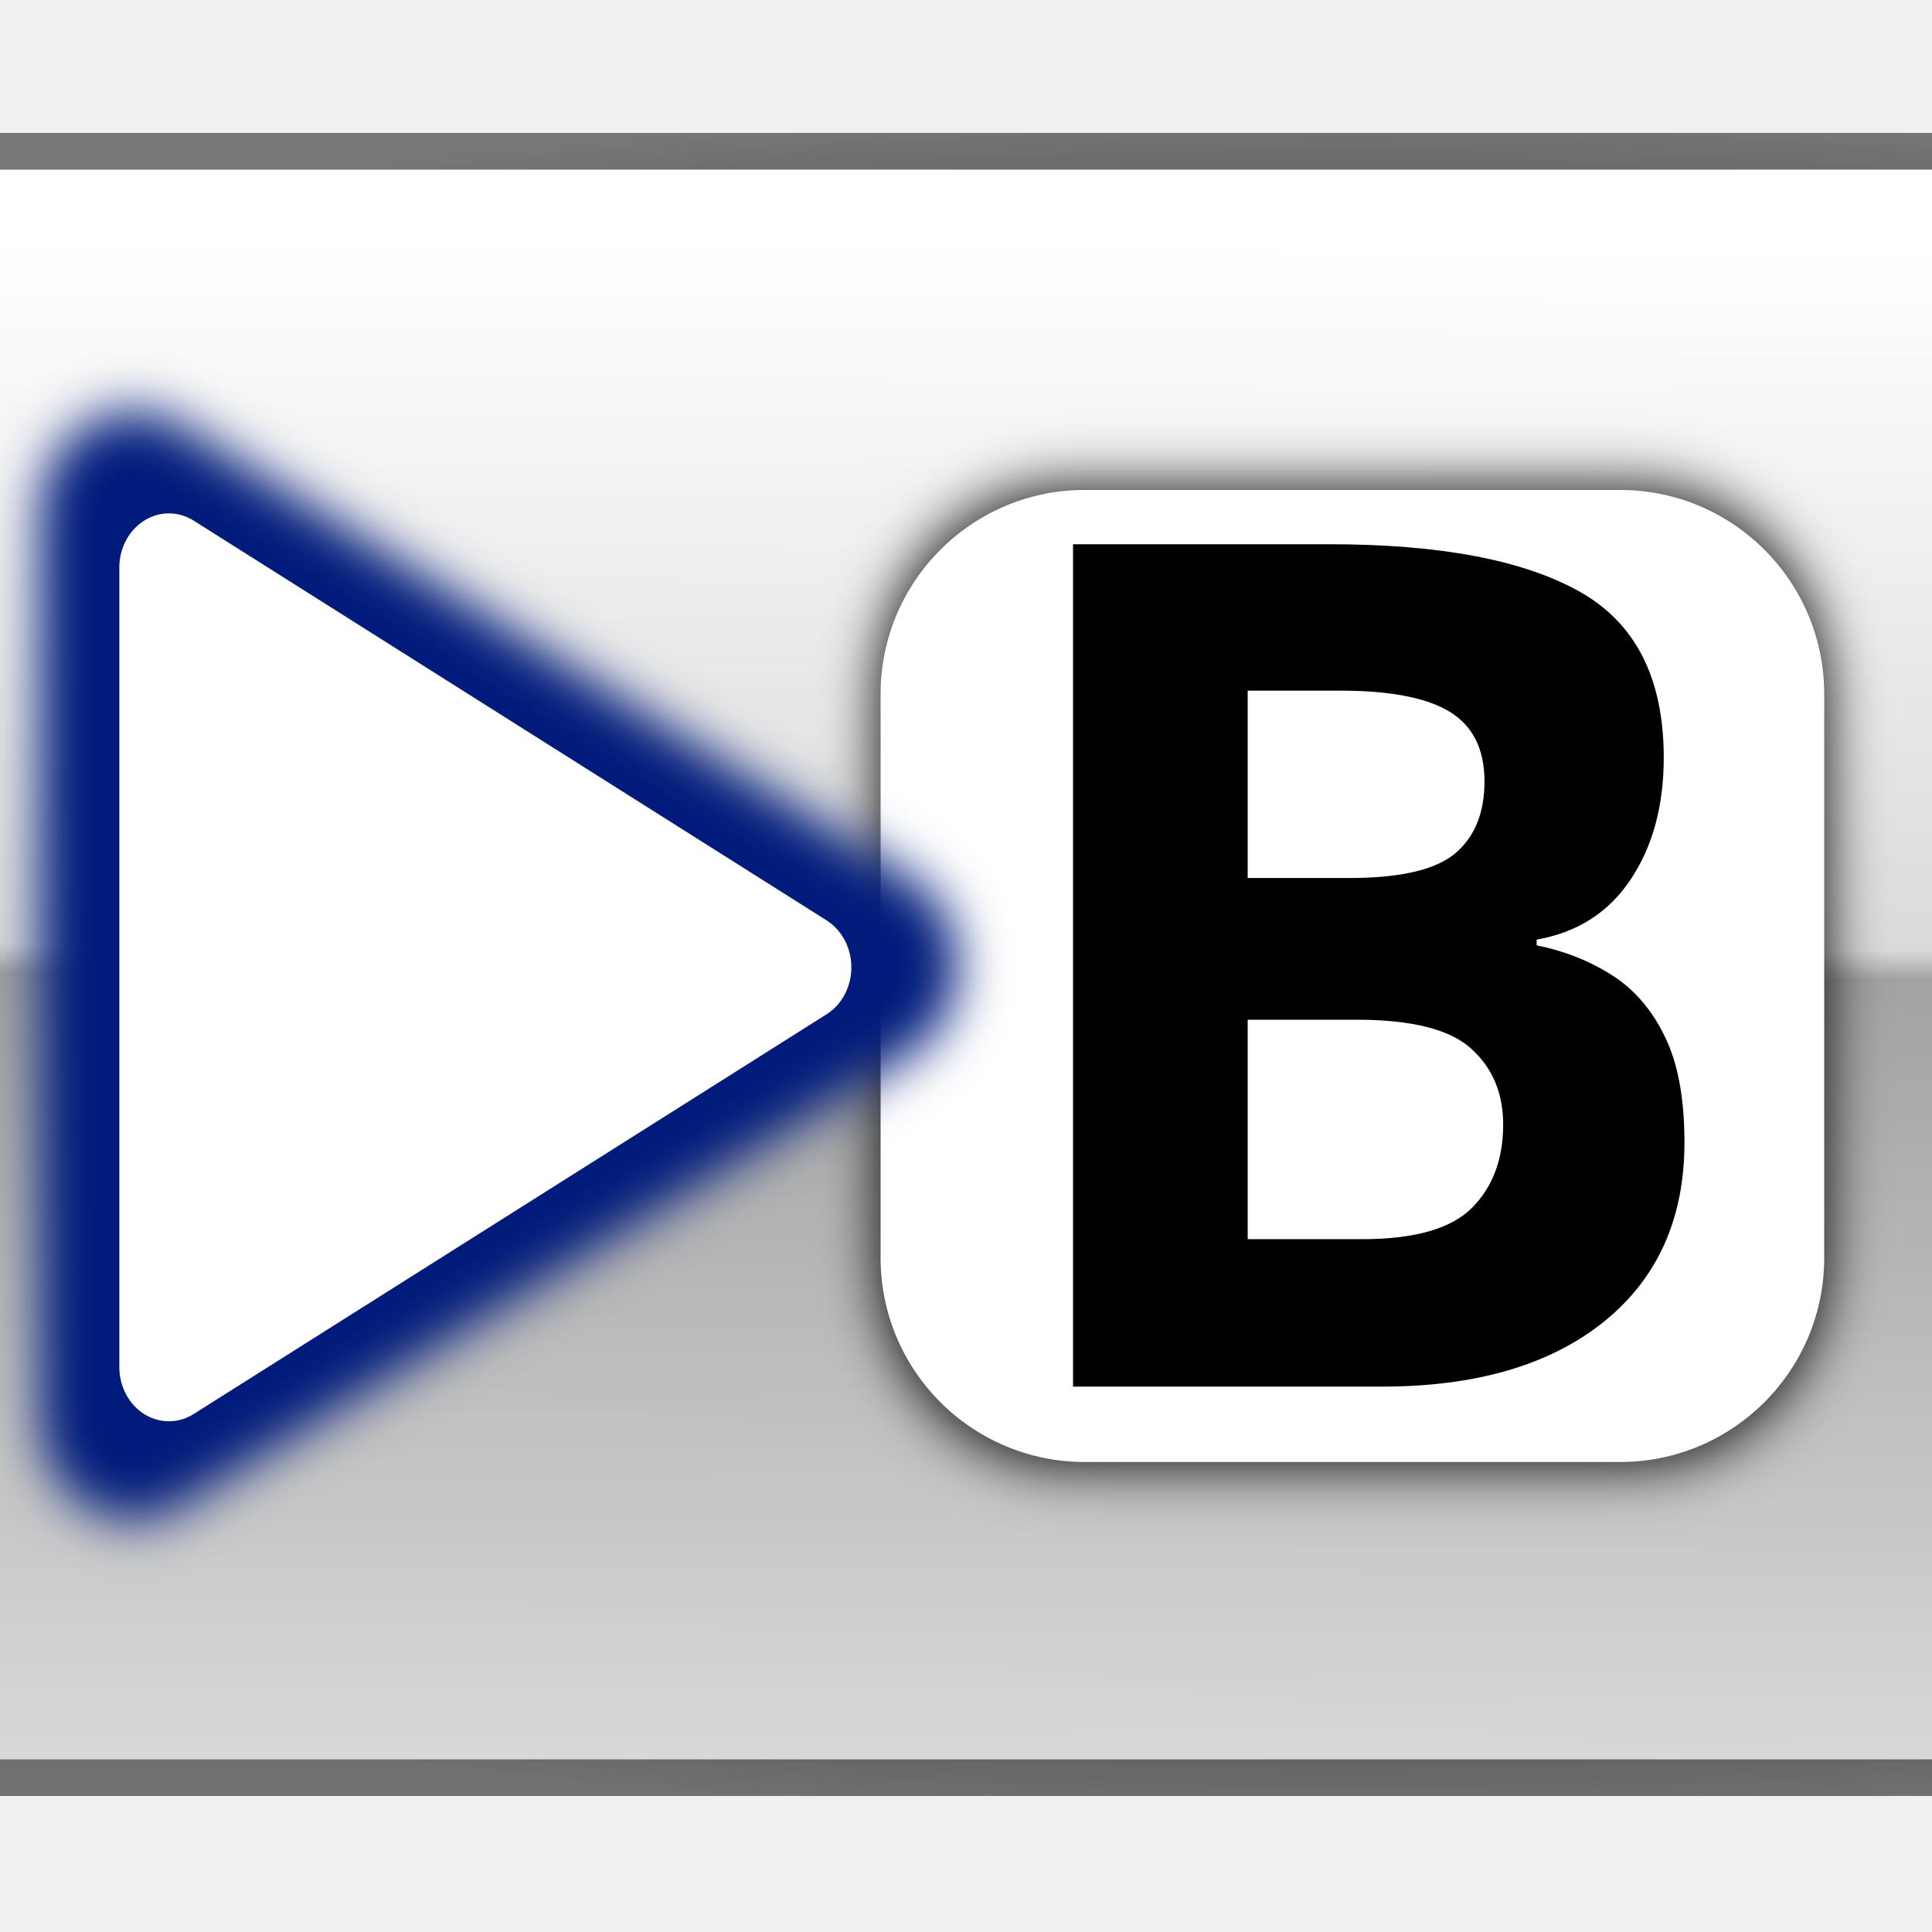
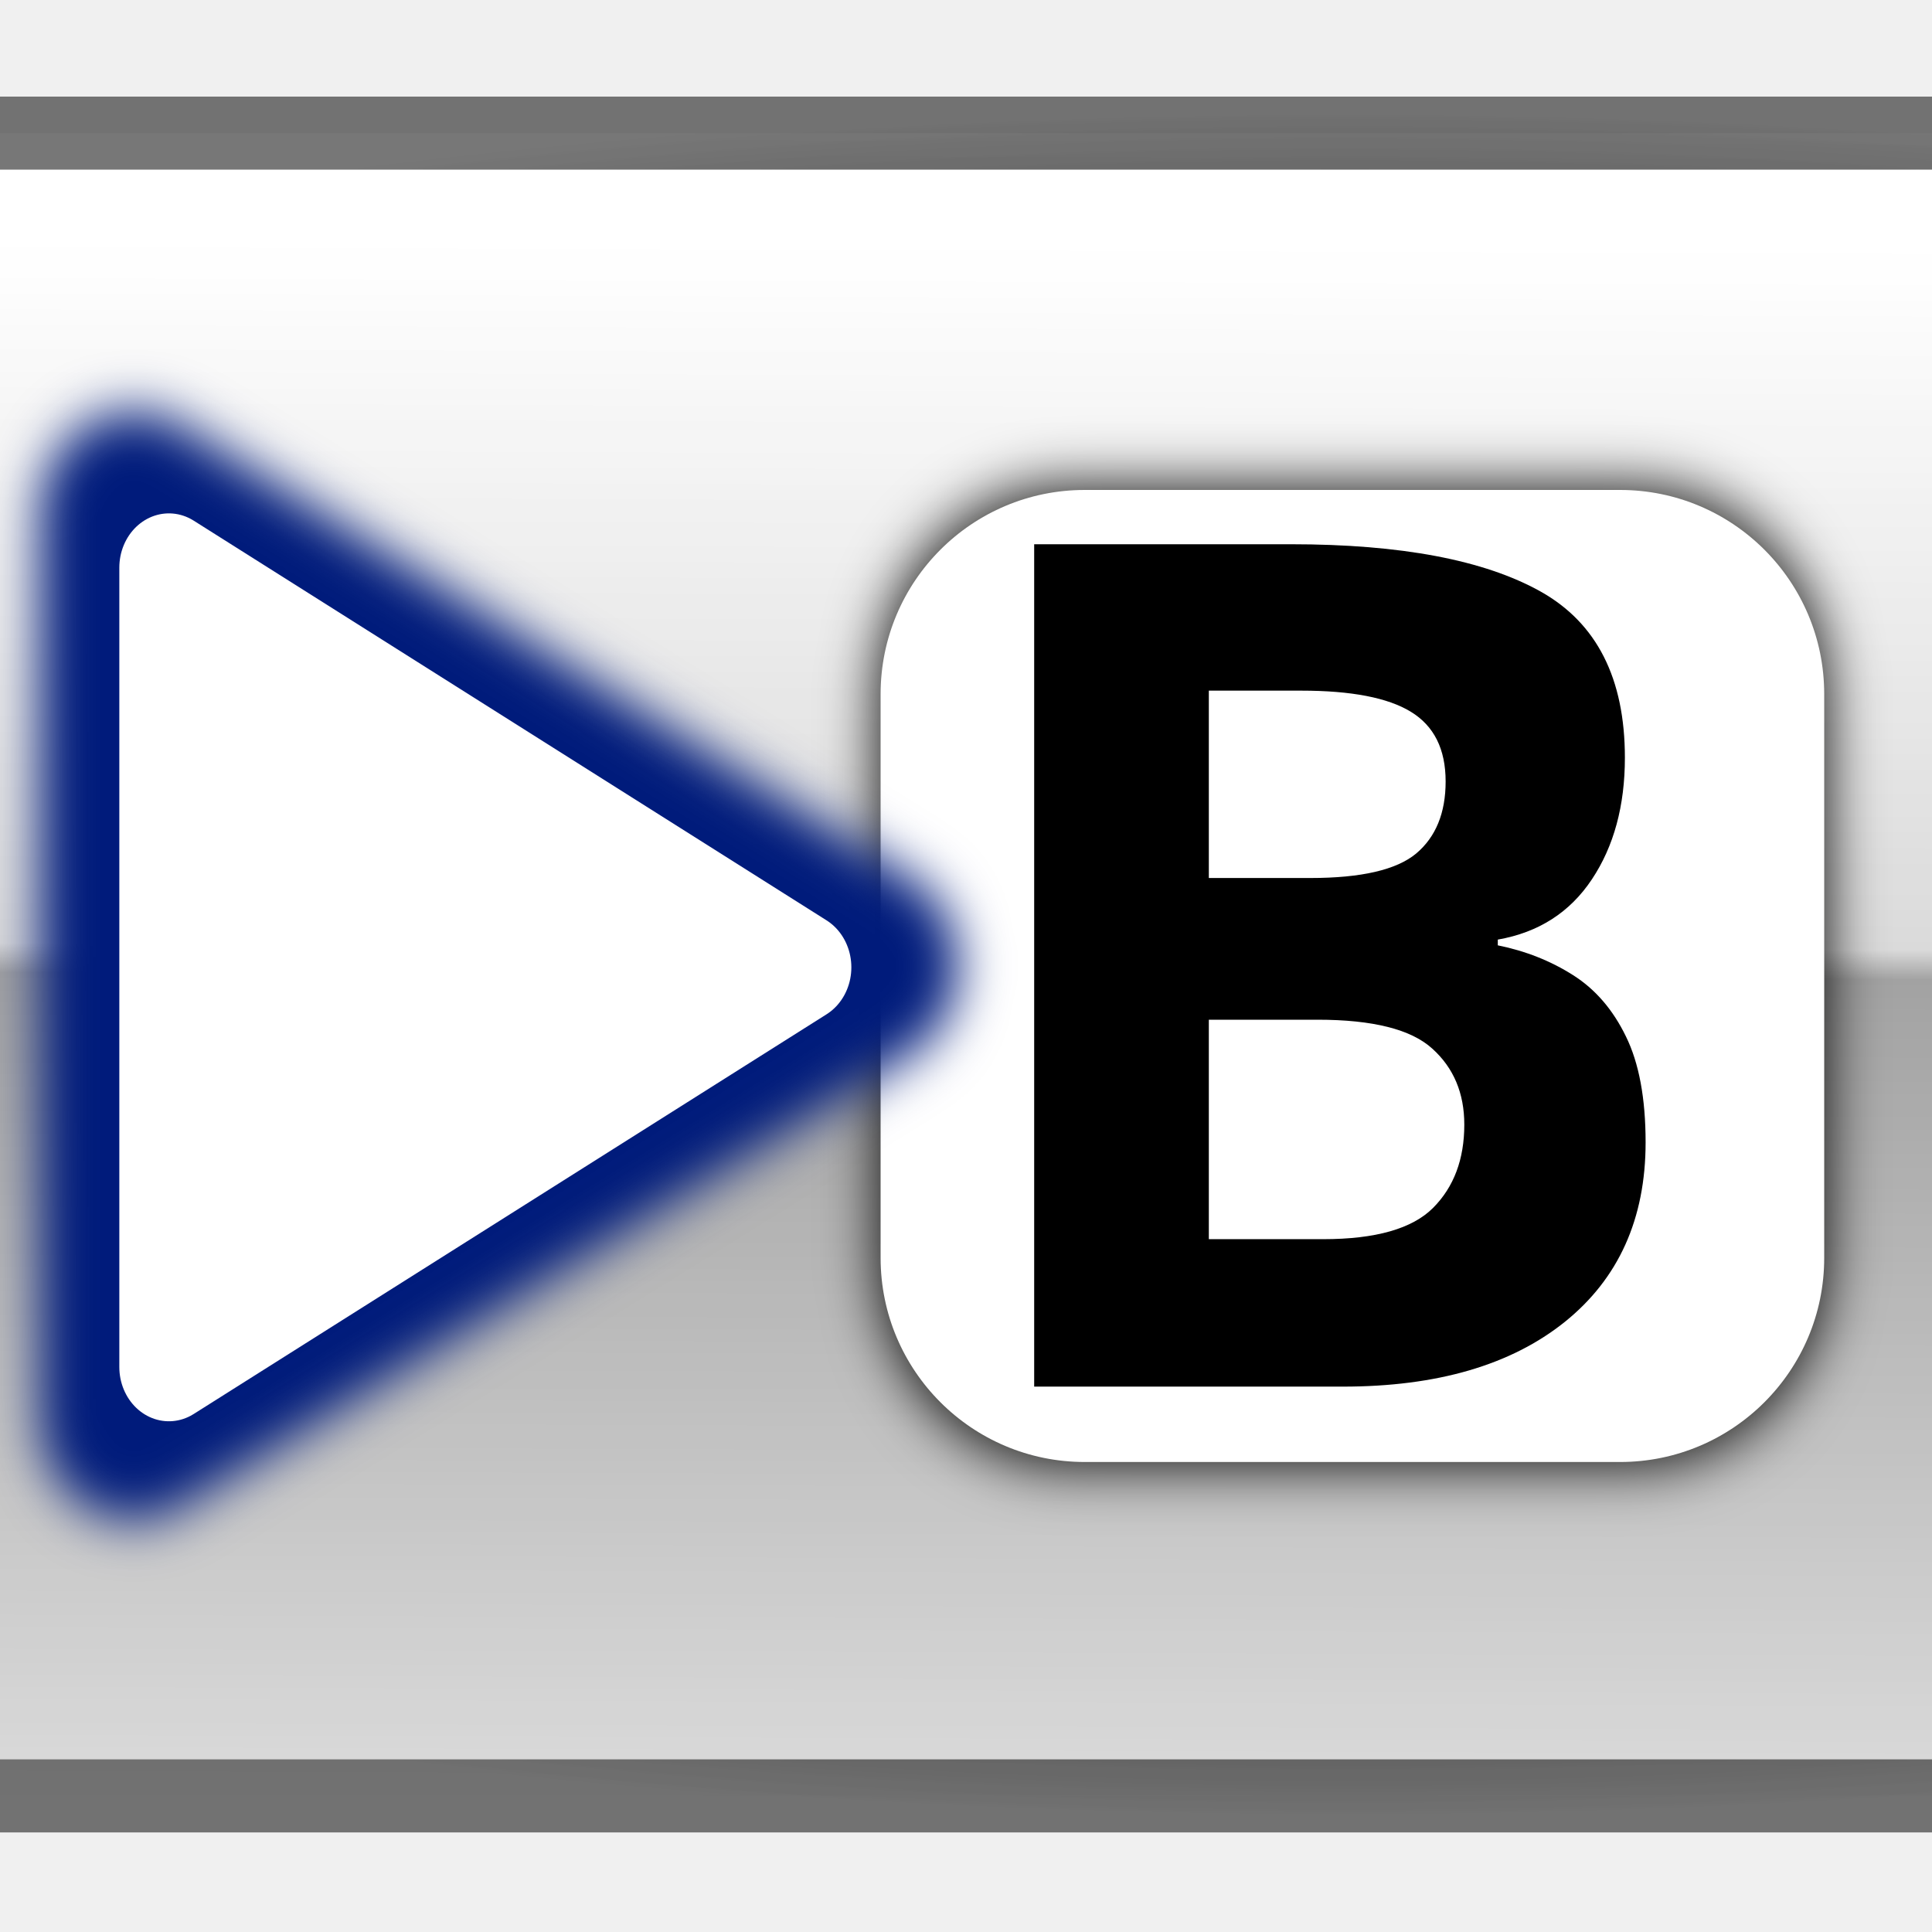
<svg xmlns="http://www.w3.org/2000/svg" xmlns:xlink="http://www.w3.org/1999/xlink" width="100mm" height="100mm" viewBox="0 0 100 100" version="1.1" id="svg5">
  <defs id="defs2">
    <clipPath clipPathUnits="userSpaceOnUse" id="clipPath1115">
      <rect style="fill:#000000;fill-opacity:1;fill-rule:nonzero;stroke:none;stroke-width:30.86;stroke-linecap:round;stroke-linejoin:round;paint-order:stroke markers fill" id="rect1117" width="100" height="100" x="4.4408921e-16" y="0" />
    </clipPath>
    <linearGradient id="linearGradient3648-7-1" x1="393" x2="393" y1="796.3" y2="808.8" gradientTransform="matrix(2.868,0,0,2.868,-1032.537,-2351.358)" gradientUnits="userSpaceOnUse">
      <stop stop-color="#004c91" offset="0" id="stop2" />
      <stop stop-color="#00d7ff" offset="1" id="stop4" />
    </linearGradient>
    <linearGradient id="linearGradient6562" x1="50.01" x2="63.5" y1="99.98" gradientTransform="matrix(0.9609,0,0,0.9609,46.3593,-128.4015)" gradientUnits="userSpaceOnUse">
      <stop stop-color="#37a3ff" offset="0" id="stop6556" />
      <stop stop-color="#000091" offset="0.648" id="stop6558" />
      <stop stop-color="#37a3ff" offset="1" id="stop6560" />
    </linearGradient>
    <clipPath clipPathUnits="userSpaceOnUse" id="clipPath1057">
      <rect style="fill:#000000;fill-opacity:1;stroke:none;stroke-width:53.451;stroke-linecap:round;stroke-linejoin:round;paint-order:stroke markers fill" id="rect1059" width="100" height="100" x="8.8817842e-16" y="0" />
    </clipPath>
    <radialGradient id="radialGradient3970-8" cx="393.3" cy="808.2" r="16.25" gradientTransform="matrix(2.779,0,0,2.779,-1039.928,-2281.281)" gradientUnits="userSpaceOnUse">
      <stop stop-color="#a8ffff" stop-opacity=".718" offset="0" id="stop23" />
      <stop stop-color="#a8ffff" stop-opacity="0" offset="1" id="stop25" />
    </radialGradient>
    <linearGradient id="linearGradient3048-7" x1="393" x2="393" y1="808.2" y2="780.2" gradientTransform="matrix(2.69,0,0,2.69,-1004.928,-2211.281)" gradientUnits="userSpaceOnUse">
      <stop stop-color="#fff" stop-opacity=".5" offset="0" id="stop14" style="stop-color:#ffffff;stop-opacity:0.66" />
      <stop stop-color="#fff" stop-opacity="0" offset=".312" id="stop16" />
      <stop stop-color="#fff" stop-opacity="0" offset="0.654" id="stop18" />
      <stop stop-color="#fff" stop-opacity=".75" offset="1" id="stop20" />
    </linearGradient>
    <clipPath clipPathUnits="userSpaceOnUse" id="clipPath1097">
      <rect style="fill:#000000;fill-opacity:1;stroke:none;stroke-width:53.451;stroke-linecap:round;stroke-linejoin:round;paint-order:stroke markers fill" id="rect1099" width="100" height="100" x="8.8817842e-16" y="0" />
    </clipPath>
    <clipPath clipPathUnits="userSpaceOnUse" id="clipPath1093">
      <rect style="fill:#000000;fill-opacity:1;stroke:none;stroke-width:53.451;stroke-linecap:round;stroke-linejoin:round;paint-order:stroke markers fill" id="rect1095" width="100" height="100" x="8.8817842e-16" y="0" />
    </clipPath>
    <clipPath clipPathUnits="userSpaceOnUse" id="clipPath1089">
      <rect style="fill:#000000;fill-opacity:1;stroke:none;stroke-width:53.451;stroke-linecap:round;stroke-linejoin:round;paint-order:stroke markers fill" id="rect1091" width="100" height="100" x="8.8817842e-16" y="0" />
    </clipPath>
    <clipPath clipPathUnits="userSpaceOnUse" id="clipPath1085">
      <rect style="fill:#000000;fill-opacity:1;stroke:none;stroke-width:53.451;stroke-linecap:round;stroke-linejoin:round;paint-order:stroke markers fill" id="rect1087" width="100" height="100" x="8.8817842e-16" y="0" />
    </clipPath>
    <clipPath clipPathUnits="userSpaceOnUse" id="clipPath1081">
      <rect style="fill:#000000;fill-opacity:1;stroke:none;stroke-width:53.451;stroke-linecap:round;stroke-linejoin:round;paint-order:stroke markers fill" id="rect1083" width="100" height="100" x="8.8817842e-16" y="0" />
    </clipPath>
    <clipPath clipPathUnits="userSpaceOnUse" id="clipPath1077">
      <rect style="fill:#000000;fill-opacity:1;stroke:none;stroke-width:53.451;stroke-linecap:round;stroke-linejoin:round;paint-order:stroke markers fill" id="rect1079" width="100" height="100" x="8.8817842e-16" y="0" />
    </clipPath>
    <clipPath clipPathUnits="userSpaceOnUse" id="clipPath1073">
      <rect style="fill:#000000;fill-opacity:1;stroke:none;stroke-width:53.451;stroke-linecap:round;stroke-linejoin:round;paint-order:stroke markers fill" id="rect1075" width="100" height="100" x="8.8817842e-16" y="0" />
    </clipPath>
    <clipPath clipPathUnits="userSpaceOnUse" id="clipPath1069">
      <rect style="fill:#000000;fill-opacity:1;stroke:none;stroke-width:53.451;stroke-linecap:round;stroke-linejoin:round;paint-order:stroke markers fill" id="rect1071" width="100" height="100" x="8.8817842e-16" y="0" />
    </clipPath>
    <radialGradient id="radialGradient3140" cx="494.7" cy="810.4" r="20.67" gradientTransform="matrix(-2.707,5.81e-6,5.834e-6,2.718,1395.844,-2149.607)" gradientUnits="userSpaceOnUse">
      <stop stop-color="#fff" stop-opacity="0" offset="0" id="stop28" />
      <stop stop-color="#fff" stop-opacity=".75" offset="1" id="stop30" />
    </radialGradient>
    <clipPath clipPathUnits="userSpaceOnUse" id="clipPath1053">
      <rect style="fill:#000000;fill-opacity:1;stroke:none;stroke-width:53.451;stroke-linecap:round;stroke-linejoin:round;paint-order:stroke markers fill" id="rect1055" width="98.431" height="101.594" x="8.7424166e-16" y="0" />
    </clipPath>
    <clipPath clipPathUnits="userSpaceOnUse" id="clipPath11116">
      <rect style="fill:#000000;fill-opacity:1;stroke:none;stroke-width:53.451;stroke-linecap:round;stroke-linejoin:round;paint-order:stroke markers fill" id="rect11114" width="98.431" height="101.594" x="8.7424166e-16" y="0" />
    </clipPath>
    <filter style="color-interpolation-filters:sRGB;" id="filter899" x="-0.037" y="-0.026" width="1.073" height="1.052">
      <feColorMatrix type="hueRotate" values="180" result="color1" id="feColorMatrix895" />
      <feColorMatrix type="saturate" values="1" result="color2" id="feColorMatrix897" />
    </filter>
    <filter style="color-interpolation-filters:sRGB;" id="filter905" x="0" y="0" width="1" height="1">
      <feColorMatrix type="hueRotate" values="180" result="color1" id="feColorMatrix901" />
      <feColorMatrix type="saturate" values="1" result="color2" id="feColorMatrix903" />
    </filter>
    <filter style="color-interpolation-filters:sRGB;" id="filter911" x="0" y="0" width="1" height="1">
      <feColorMatrix type="hueRotate" values="180" result="color1" id="feColorMatrix907" />
      <feColorMatrix type="saturate" values="1" result="color2" id="feColorMatrix909" />
    </filter>
    <filter style="color-interpolation-filters:sRGB;" id="filter917" x="-0.015" y="-0.011" width="1.031" height="1.021">
      <feColorMatrix type="hueRotate" values="180" result="color1" id="feColorMatrix913" />
      <feColorMatrix type="saturate" values="1" result="color2" id="feColorMatrix915" />
    </filter>
    <filter style="color-interpolation-filters:sRGB;" id="filter923" x="0" y="0" width="1" height="1">
      <feColorMatrix type="hueRotate" values="180" result="color1" id="feColorMatrix919" />
      <feColorMatrix type="saturate" values="1" result="color2" id="feColorMatrix921" />
    </filter>
    <filter style="color-interpolation-filters:sRGB;" id="filter929" x="0" y="0" width="1" height="1">
      <feColorMatrix type="hueRotate" values="180" result="color1" id="feColorMatrix925" />
      <feColorMatrix type="saturate" values="1" result="color2" id="feColorMatrix927" />
    </filter>
    <filter style="color-interpolation-filters:sRGB;" id="filter935" x="0" y="0" width="1" height="1">
      <feColorMatrix type="hueRotate" values="180" result="color1" id="feColorMatrix931" />
      <feColorMatrix type="saturate" values="1" result="color2" id="feColorMatrix933" />
    </filter>
    <filter style="color-interpolation-filters:sRGB;" id="filter941" x="0" y="0" width="1" height="1">
      <feColorMatrix type="hueRotate" values="180" result="color1" id="feColorMatrix937" />
      <feColorMatrix type="saturate" values="1" result="color2" id="feColorMatrix939" />
    </filter>
    <filter style="color-interpolation-filters:sRGB;" id="filter947" x="0" y="0" width="1" height="1">
      <feColorMatrix type="hueRotate" values="180" result="color1" id="feColorMatrix943" />
      <feColorMatrix type="saturate" values="1" result="color2" id="feColorMatrix945" />
    </filter>
    <filter style="color-interpolation-filters:sRGB;" id="filter953" x="0" y="0" width="1" height="1">
      <feColorMatrix type="hueRotate" values="180" result="color1" id="feColorMatrix949" />
      <feColorMatrix type="saturate" values="1" result="color2" id="feColorMatrix951" />
    </filter>
    <filter style="color-interpolation-filters:sRGB;" id="filter959" x="0" y="0" width="1" height="1">
      <feColorMatrix type="hueRotate" values="180" result="color1" id="feColorMatrix955" />
      <feColorMatrix type="saturate" values="1" result="color2" id="feColorMatrix957" />
    </filter>
    <filter style="color-interpolation-filters:sRGB;" id="filter965" x="0" y="0" width="1" height="1">
      <feColorMatrix type="hueRotate" values="180" result="color1" id="feColorMatrix961" />
      <feColorMatrix type="saturate" values="1" result="color2" id="feColorMatrix963" />
    </filter>
    <filter style="color-interpolation-filters:sRGB;" id="filter971" x="0" y="0" width="1" height="1">
      <feColorMatrix type="hueRotate" values="180" result="color1" id="feColorMatrix967" />
      <feColorMatrix type="saturate" values="1" result="color2" id="feColorMatrix969" />
    </filter>
    <filter style="color-interpolation-filters:sRGB;" id="filter977" x="0" y="0" width="1" height="1">
      <feColorMatrix type="hueRotate" values="180" result="color1" id="feColorMatrix973" />
      <feColorMatrix type="saturate" values="1" result="color2" id="feColorMatrix975" />
    </filter>
    <filter style="color-interpolation-filters:sRGB;" id="filter983" x="0" y="0" width="1" height="1">
      <feColorMatrix type="hueRotate" values="180" result="color1" id="feColorMatrix979" />
      <feColorMatrix type="saturate" values="1" result="color2" id="feColorMatrix981" />
    </filter>
    <filter style="color-interpolation-filters:sRGB;" id="filter1007" x="0" y="0" width="1" height="1">
      <feColorMatrix type="hueRotate" values="180" result="color1" id="feColorMatrix1003" />
      <feColorMatrix type="saturate" values="1" result="color2" id="feColorMatrix1005" />
    </filter>
    <filter style="color-interpolation-filters:sRGB" id="filter1017" x="-0.061" y="-0.061" width="1.122" height="1.122">
      <feColorMatrix type="hueRotate" values="180" result="color1" id="feColorMatrix1013" />
      <feColorMatrix type="saturate" values="1" result="color2" id="feColorMatrix1015" />
    </filter>
    <linearGradient id="linearGradient6562-7" x1="50.01" x2="63.5" y1="99.98" gradientTransform="matrix(0.9609,0,0,0.9609,46.3593,-128.4015)" gradientUnits="userSpaceOnUse">
      <stop stop-color="#37a3ff" offset="0" id="stop6556-5" />
      <stop stop-color="#000091" offset="0.648" id="stop6558-3" />
      <stop stop-color="#37a3ff" offset="1" id="stop6560-5" />
    </linearGradient>
    <linearGradient id="linearGradient3048-7-7" x1="393" x2="393" y1="808.2" y2="780.2" gradientTransform="matrix(2.69,0,0,2.69,-1004.928,-2211.281)" gradientUnits="userSpaceOnUse">
      <stop stop-color="#fff" stop-opacity=".5" offset="0" id="stop14-5" />
      <stop stop-color="#fff" stop-opacity="0" offset=".312" id="stop16-3" />
      <stop stop-color="#fff" stop-opacity="0" offset="0.69" id="stop18-5" />
      <stop stop-color="#fff" stop-opacity=".75" offset="1" id="stop20-6" />
    </linearGradient>
    <clipPath clipPathUnits="userSpaceOnUse" id="clipPath1053-3">
      <rect style="fill:#000000;fill-opacity:1;stroke:none;stroke-width:53.451;stroke-linecap:round;stroke-linejoin:round;paint-order:stroke markers fill" id="rect1055-6" width="98.431" height="101.594" x="8.7424166e-16" y="0" />
    </clipPath>
    <filter style="color-interpolation-filters:sRGB" id="filter6981" x="-0.086" y="-0.066" width="1.172" height="1.133">
      <feColorMatrix type="hueRotate" values="180" result="color1" id="feColorMatrix6977" />
      <feColorMatrix type="saturate" values="1" result="color2" id="feColorMatrix6979" />
      <feGaussianBlur stdDeviation="1.385" id="feGaussianBlur6983" />
    </filter>
    <clipPath clipPathUnits="userSpaceOnUse" id="clipPath7407">
      <rect style="fill:#000000;fill-opacity:1;stroke:none;stroke-width:53.451;stroke-linecap:round;stroke-linejoin:round;paint-order:stroke markers fill" id="rect7405" width="98.431" height="101.594" x="8.7424166e-16" y="0" />
    </clipPath>
    <filter style="color-interpolation-filters:sRGB" id="filter2615" x="0" y="0" width="1" height="1">
      <feColorMatrix type="hueRotate" values="180" result="color1" id="feColorMatrix2611" />
      <feColorMatrix type="saturate" values="1" result="color2" id="feColorMatrix2613" />
    </filter>
    <filter style="color-interpolation-filters:sRGB" id="filter3204" x="-0.115" y="-0.088" width="1.23" height="1.177">
      <feColorMatrix type="hueRotate" values="180" result="color1" id="feColorMatrix3200" />
      <feColorMatrix type="saturate" values="1" result="color2" id="feColorMatrix3202" />
      <feGaussianBlur stdDeviation="1.385" id="feGaussianBlur3206" />
    </filter>
    <filter style="color-interpolation-filters:sRGB" id="filter60071" x="-0.178" y="-0.137" width="1.357" height="1.275">
      <feColorMatrix type="hueRotate" values="180" result="color1" id="feColorMatrix60067" />
      <feColorMatrix type="saturate" values="1" result="color2" id="feColorMatrix60069" />
      <feGaussianBlur stdDeviation="2.409" id="feGaussianBlur60073" />
    </filter>
    <filter style="color-interpolation-filters:sRGB" id="filter3091" x="-0.073" y="-0.077" width="1.147" height="1.154">
      <feGaussianBlur stdDeviation="1.778" id="feGaussianBlur3093" />
    </filter>
    <filter style="color-interpolation-filters:sRGB" id="filter2585" x="-0.01" y="-0.007" width="1.021" height="1.014">
      <feColorMatrix type="hueRotate" values="180" result="color1" id="feColorMatrix2581" />
      <feColorMatrix type="saturate" values="1" result="color2" id="feColorMatrix2583" />
    </filter>
    <linearGradient id="linearGradient3648-7-1-3" x1="393" x2="393" y1="796.3" y2="808.8" gradientTransform="matrix(2.868,0,0,2.868,-992.2763,-2117.816)" gradientUnits="userSpaceOnUse">
      <stop stop-color="#004c91" offset="0" id="stop2-3" />
      <stop stop-color="#00d7ff" offset="1" id="stop4-6" />
    </linearGradient>
    <linearGradient id="linearGradient14853-6" x1="50.01" x2="63.5" y1="99.98" gradientTransform="matrix(0.9609,0,0,0.9609,86.61967,105.1405)" gradientUnits="userSpaceOnUse">
      <stop stop-color="#37a3ff" offset="0" id="stop7-7" style="stop-color:#4dadff;stop-opacity:1" />
      <stop stop-color="#000091" offset=".263" id="stop9-5" style="stop-color:#0000c0;stop-opacity:1" />
      <stop stop-color="#37a3ff" offset="1" id="stop11-7" style="stop-color:#4dadff;stop-opacity:1" />
    </linearGradient>
    <clipPath clipPathUnits="userSpaceOnUse" id="clipPath6597">
      <rect style="fill:#ffffff;fill-opacity:1;stroke:none;stroke-width:6;stroke-linecap:round;stroke-linejoin:round;stroke-opacity:1;paint-order:markers fill stroke" id="rect6599" width="58.208" height="89.958" x="4.695" y="99.812" ry="5" />
    </clipPath>
    <linearGradient id="linearGradient14853-6-7" x1="50.01" x2="63.5" y1="99.98" gradientTransform="matrix(0.9609,0,0,0.9609,86.61967,105.1405)" gradientUnits="userSpaceOnUse">
      <stop stop-color="#37a3ff" offset="0" id="stop7-7-5" style="stop-color:#4dadff;stop-opacity:1" />
      <stop stop-color="#000091" offset=".263" id="stop9-5-3" style="stop-color:#0000c0;stop-opacity:1" />
      <stop stop-color="#37a3ff" offset="1" id="stop11-7-5" style="stop-color:#4dadff;stop-opacity:1" />
    </linearGradient>
    <clipPath clipPathUnits="userSpaceOnUse" id="clipPath1380">
      <rect style="opacity:1;fill:#090909;stroke-width:2.493;stroke-opacity:0.5" id="rect1382" width="155.729" height="71.413" x="-21.321" y="14.5" />
    </clipPath>
    <linearGradient xlink:href="#linearGradient2222" id="linearGradient2458" x1="-63.864" y1="121.121" x2="-64.378" y2="200.961" gradientUnits="userSpaceOnUse" gradientTransform="matrix(0.9987488,0,0,0.8536127,135.5197,-87.3618)" />
    <linearGradient id="linearGradient2222" x1="393" x2="393" y1="796.3" y2="808.8" gradientTransform="matrix(2.868,0,0,2.868,-1032.537,-2351.358)" gradientUnits="userSpaceOnUse">
      <stop stop-color="#004c91" offset="0" id="stop2218" style="stop-color:#ffeee5;stop-opacity:1;" />
      <stop stop-color="#004c91" offset="0.49" id="stop2224" style="stop-color:#ffba99;stop-opacity:1;" />
      <stop stop-color="#004c91" offset="0.508" id="stop2226" style="stop-color:#ff7633;stop-opacity:1;" />
      <stop stop-color="#00d7ff" offset="1" id="stop2220" style="stop-color:#ffba99;stop-opacity:1;" />
    </linearGradient>
    <radialGradient xlink:href="#linearGradient2480" id="radialGradient1518" cx="76.555" cy="50.145" fx="76.555" fy="50.145" r="75.906" gradientTransform="matrix(1,0,0,0.4629994,0,26.92763)" gradientUnits="userSpaceOnUse" />
    <linearGradient id="linearGradient2480" x1="50.01" x2="63.5" y1="99.98" gradientTransform="matrix(0.9609,0,0,0.9609,46.3593,-128.4015)" gradientUnits="userSpaceOnUse">
      <stop stop-color="#37a3ff" offset="0" id="stop2474" style="stop-color:#aa3500;stop-opacity:0.85;" />
      <stop stop-color="#000091" offset="0.517" id="stop2476" style="stop-color:#000000;stop-opacity:1;" />
      <stop stop-color="#37a3ff" offset="1" id="stop2478" style="stop-color:#aa3500;stop-opacity:0.85;" />
    </linearGradient>
    <clipPath clipPathUnits="userSpaceOnUse" id="clipPath1126">
      <circle style="display:none;fill:#090909;fill-opacity:1;stroke:none;stroke-width:2.5;stroke-linecap:round;stroke-linejoin:round;stroke-dasharray:none;stroke-opacity:0.6;paint-order:markers fill stroke;filter:url(#filter7311)" id="circle1128" r="75" cy="50" cx="175.971" d="m 250.971,50 a 75,75 0 0 1 -75,75 75,75 0 0 1 -75,-75 75,75 0 0 1 75,-75 75,75 0 0 1 75,75 z" />
      <path id="lpe_path-effect1130" style="display:block;fill:#090909;fill-opacity:1;stroke:none;stroke-width:2.5;stroke-linecap:round;stroke-linejoin:round;stroke-dasharray:none;stroke-opacity:0.6;paint-order:markers fill stroke;filter:url(#filter7311)" class="powerclip" d="M -4.599,10.431 H 157.71 V 89.858 H -4.599 Z M 250.971,50 a 75,75 0 0 0 -75,-75 75,75 0 0 0 -75,75 75,75 0 0 0 75,75 75,75 0 0 0 75,-75 z" />
    </clipPath>
-     <filter style="color-interpolation-filters:sRGB" id="filter7311" x="0" y="0" width="1" height="1">
+     <filter style="color-interpolation-filters:sRGB" id="filter7311" x="-0.01" y="-0.022" width="1.02" height="1.044">
      <feColorMatrix type="hueRotate" values="0" result="color1" id="feColorMatrix7307" />
      <feColorMatrix type="saturate" values="0" result="fbSourceGraphic" id="feColorMatrix7309" />
      <feColorMatrix result="fbSourceGraphicAlpha" in="fbSourceGraphic" values="0 0 0 -1 0 0 0 0 -1 0 0 0 0 -1 0 0 0 0 1 0" id="feColorMatrix7851" />
      <feColorMatrix id="feColorMatrix7853" values="1 0 0 0.08 -0 0 1 0 0.08 -0 0 0 1 0.08 -0 0 0 0 1 0" in="fbSourceGraphic" />
    </filter>
    <radialGradient xlink:href="#linearGradient2464" id="radialGradient1526" cx="189" cy="50" fx="189" fy="50" r="76.25" gradientUnits="userSpaceOnUse" gradientTransform="translate(-12.14909)" />
    <linearGradient id="linearGradient2464" x1="393" x2="393" y1="796.3" y2="808.8" gradientTransform="matrix(2.868,0,0,2.868,-1032.537,-2351.358)" gradientUnits="userSpaceOnUse">
      <stop stop-color="#004c91" offset="0" id="stop2460" style="stop-color:#ffddce;stop-opacity:1;" />
      <stop stop-color="#00d7ff" offset="1" id="stop2462" style="stop-color:#ff5e11;stop-opacity:1;" />
    </linearGradient>
    <filter style="color-interpolation-filters:sRGB" id="filter1125" x="-0.01" y="-0.022" width="1.02" height="1.044">
      <feColorMatrix type="hueRotate" values="0" result="color1" id="feColorMatrix1117" />
      <feColorMatrix type="saturate" values="0" result="fbSourceGraphic" id="feColorMatrix1119" />
      <feColorMatrix result="fbSourceGraphicAlpha" in="fbSourceGraphic" values="0 0 0 -1 0 0 0 0 -1 0 0 0 0 -1 0 0 0 0 1 0" id="feColorMatrix1121" />
      <feColorMatrix id="feColorMatrix1123" values="1 0 0 0.08 -0 0 1 0 0.08 -0 0 0 1 0.08 -0 0 0 0 1 0" in="fbSourceGraphic" />
    </filter>
    <filter style="color-interpolation-filters:sRGB;" id="filter2798" x="-0.033" y="-0.042" width="1.067" height="1.084">
      <feColorMatrix values="1.8 0 0 -0.112 -0.4 0 1.8 0 -0.112 -0.4 0 0 1.8 -0.112 -0.4 0 0 0 1 0" id="feColorMatrix2796" />
    </filter>
    <filter style="color-interpolation-filters:sRGB" id="filter2422" x="-0.048" y="-0.06" width="1.096" height="1.121">
      <feColorMatrix values="1.8 0 0 -0.112 -0.4 0 1.8 0 -0.112 -0.4 0 0 1.8 -0.112 -0.4 0 0 0 1 0" id="feColorMatrix2420" />
    </filter>
    <filter style="color-interpolation-filters:sRGB" id="filter2653" x="-0.048" y="-0.06" width="1.096" height="1.121">
      <feColorMatrix values="1.8 0 0 -0.112 -0.4 0 1.8 0 -0.112 -0.4 0 0 1.8 -0.112 -0.4 0 0 0 1 0" id="feColorMatrix2651" />
    </filter>
    <radialGradient id="radialGradient5190-2" cx="298.9" cy="57.58" r="19" fx="3.329" fy="4.432" gradientTransform="matrix(-0.001734,1.511,-3.22,-0.003694,200.4,-441)" gradientUnits="userSpaceOnUse">
      <stop stop-color="#05f" offset="0" id="stop9-36" />
      <stop stop-color="#0038a8" offset=".22" id="stop11-75" />
      <stop stop-color="#004980" offset="1" id="stop13" />
    </radialGradient>
    <radialGradient id="radialGradient5175-4" cx="23.24" cy="5.894" r="17.17" gradientTransform="matrix(2.047,0,0,1.558,-22.12,1.043)" gradientUnits="userSpaceOnUse">
      <stop stop-color="#fff" offset="0" id="stop16-35" />
      <stop stop-color="#fff" stop-opacity="0" offset="1" id="stop18-6" />
    </radialGradient>
    <filter style="color-interpolation-filters:sRGB;" id="filter3891" x="-0.014" y="-0.015" width="1.027" height="1.029">
      <feColorMatrix values="5 0 0 -0.48 -2 0 5 0 -0.48 -2 0 0 5 -0.48 -2 0 0 0 1 0" id="feColorMatrix3889" />
    </filter>
    <filter style="color-interpolation-filters:sRGB" id="filter7574" x="-0.209" y="-0.181" width="1.418" height="1.362">
      <feGaussianBlur stdDeviation="5.098" id="feGaussianBlur7576" />
    </filter>
  </defs>
  <g id="layer1">
    <g id="g1216" clip-path="url(#clipPath1380)" transform="matrix(1.842627,0,0,1.260275,-73.03948,-13.27398)">
      <path style="fill:url(#linearGradient2458);fill-opacity:1;stroke:url(#radialGradient1518);stroke-width:3;stroke-dasharray:none;filter:url(#filter7311)" id="rect2450" width="149.812" height="68.289" x="1.649" y="16" ry="42.775" rx="17.11" clip-path="url(#clipPath1126)" transform="translate(0.8800799)" d="M 18.759,16 H 134.352 c 9.479,0 17.11,15.228 17.11,34.145 0,18.916 -7.631,34.145 -17.11,34.145 H 18.759 C 9.28,84.289 1.649,69.061 1.649,50.145 1.649,31.228 9.28,16 18.759,16 Z" />
      <circle style="display:block;fill:none;fill-opacity:1;stroke:url(#radialGradient1526);stroke-width:2.5;stroke-linecap:round;stroke-linejoin:round;stroke-dasharray:none;stroke-opacity:0.6;paint-order:markers fill stroke;filter:url(#filter7311)" id="circle3424" r="75" cy="50" cx="176.851" />
    </g>
+     <rect x="58.765" y="84.803" width="97.06" height="97.06" color="#000000" fill="none" opacity="0.654" stroke-width="0.832" id="rect43" style="display:inline" transform="translate(2.595099)" />
    <g id="g2324" transform="translate(2.595099)">
      <rect style="mix-blend-mode:normal;fill:#010100;fill-opacity:1;stroke:none;stroke-width:2.266;stroke-linecap:round;stroke-linejoin:round;paint-order:markers fill stroke;filter:url(#filter3091)" id="rect2855" width="58.208" height="55.563" x="31.75" y="22.225" ry="11.667" transform="matrix(0.8390803,0,0,0.9055252,16.34397,5.234419)" />
      <rect style="mix-blend-mode:normal;fill:#ffffff;fill-opacity:1;stroke:none;stroke-width:1.975;stroke-linecap:round;stroke-linejoin:round;paint-order:markers fill stroke" id="rect1138" width="48.841" height="50.313" x="42.985" y="25.36" ry="10.564" />
-       <text xml:space="preserve" style="font-style:normal;font-variant:normal;font-weight:bold;font-stretch:normal;font-size:70.638px;line-height:1.25;font-family:Ubuntu;-inkscape-font-specification:'Ubuntu Bold';mix-blend-mode:normal;fill:#000000;fill-opacity:1;stroke:none;stroke-width:2.222;stroke-miterlimit:4;stroke-dasharray:none;stroke-opacity:1;paint-order:markers fill stroke;filter:url(#filter2615)" x="41.456" y="75.357" id="text6826" transform="matrix(0.8471093,0,0,0.8644591,12.43916,6.629316)" clip-path="url(#clipPath1053-3)">
-         <tspan style="font-style:normal;font-variant:normal;font-weight:bold;font-stretch:normal;font-size:70.638px;font-family:Ubuntu;-inkscape-font-specification:'Ubuntu Bold';fill:#000000;fill-opacity:1;stroke:none;stroke-width:2.222;stroke-miterlimit:4;stroke-dasharray:none;stroke-opacity:1;paint-order:markers fill stroke" x="41.456" y="75.357" id="tspan1736">B</tspan>
-       </text>
+       <text xml:space="preserve" style="font-style:normal;font-variant:normal;font-weight:bold;font-stretch:normal;font-size:70.638px;line-height:1.25;font-family:Ubuntu;-inkscape-font-specification:'Ubuntu Bold';mix-blend-mode:normal;fill:#000000;fill-opacity:1;stroke:none;stroke-width:2.222;stroke-miterlimit:4;stroke-dasharray:none;stroke-opacity:1;paint-order:markers fill stroke;filter:url(#filter2615)" x="41.456" y="75.357" id="text6826" transform="matrix(0.8471093,0,0,0.8644591,10.42789,6.629316)" clip-path="url(#clipPath1053-3)">B</text>
    </g>
    <g id="g2590" transform="translate(-0.4580347,-1.6512733e-4)">
      <g id="g4623" transform="translate(3.50255,-2.651504)">
        <path style="fill:#001b7b;fill-opacity:1;stroke:#001b7b;stroke-width:38.203;stroke-linecap:round;stroke-linejoin:round;stroke-miterlimit:4;stroke-dasharray:none;stroke-dashoffset:0;stroke-opacity:1;filter:url(#filter7574)" id="path889-2" transform="matrix(0.2525649,0,0,0.2712814,-8.758307,28.23058)" d="M 200,90 50,176.603 50,3.397 Z" />
        <path style="fill:#ffffff;stroke:#ffffff;stroke-width:23.501;stroke-linecap:round;stroke-linejoin:round;stroke-miterlimit:4;stroke-dasharray:none;stroke-dashoffset:0;stroke-opacity:1" id="path238" transform="matrix(0.2183833,0,0,0.238894,-5.221452,31.21957)" d="M 200,90 50,176.603 50,3.397 Z" />
      </g>
    </g>
  </g>
</svg>
